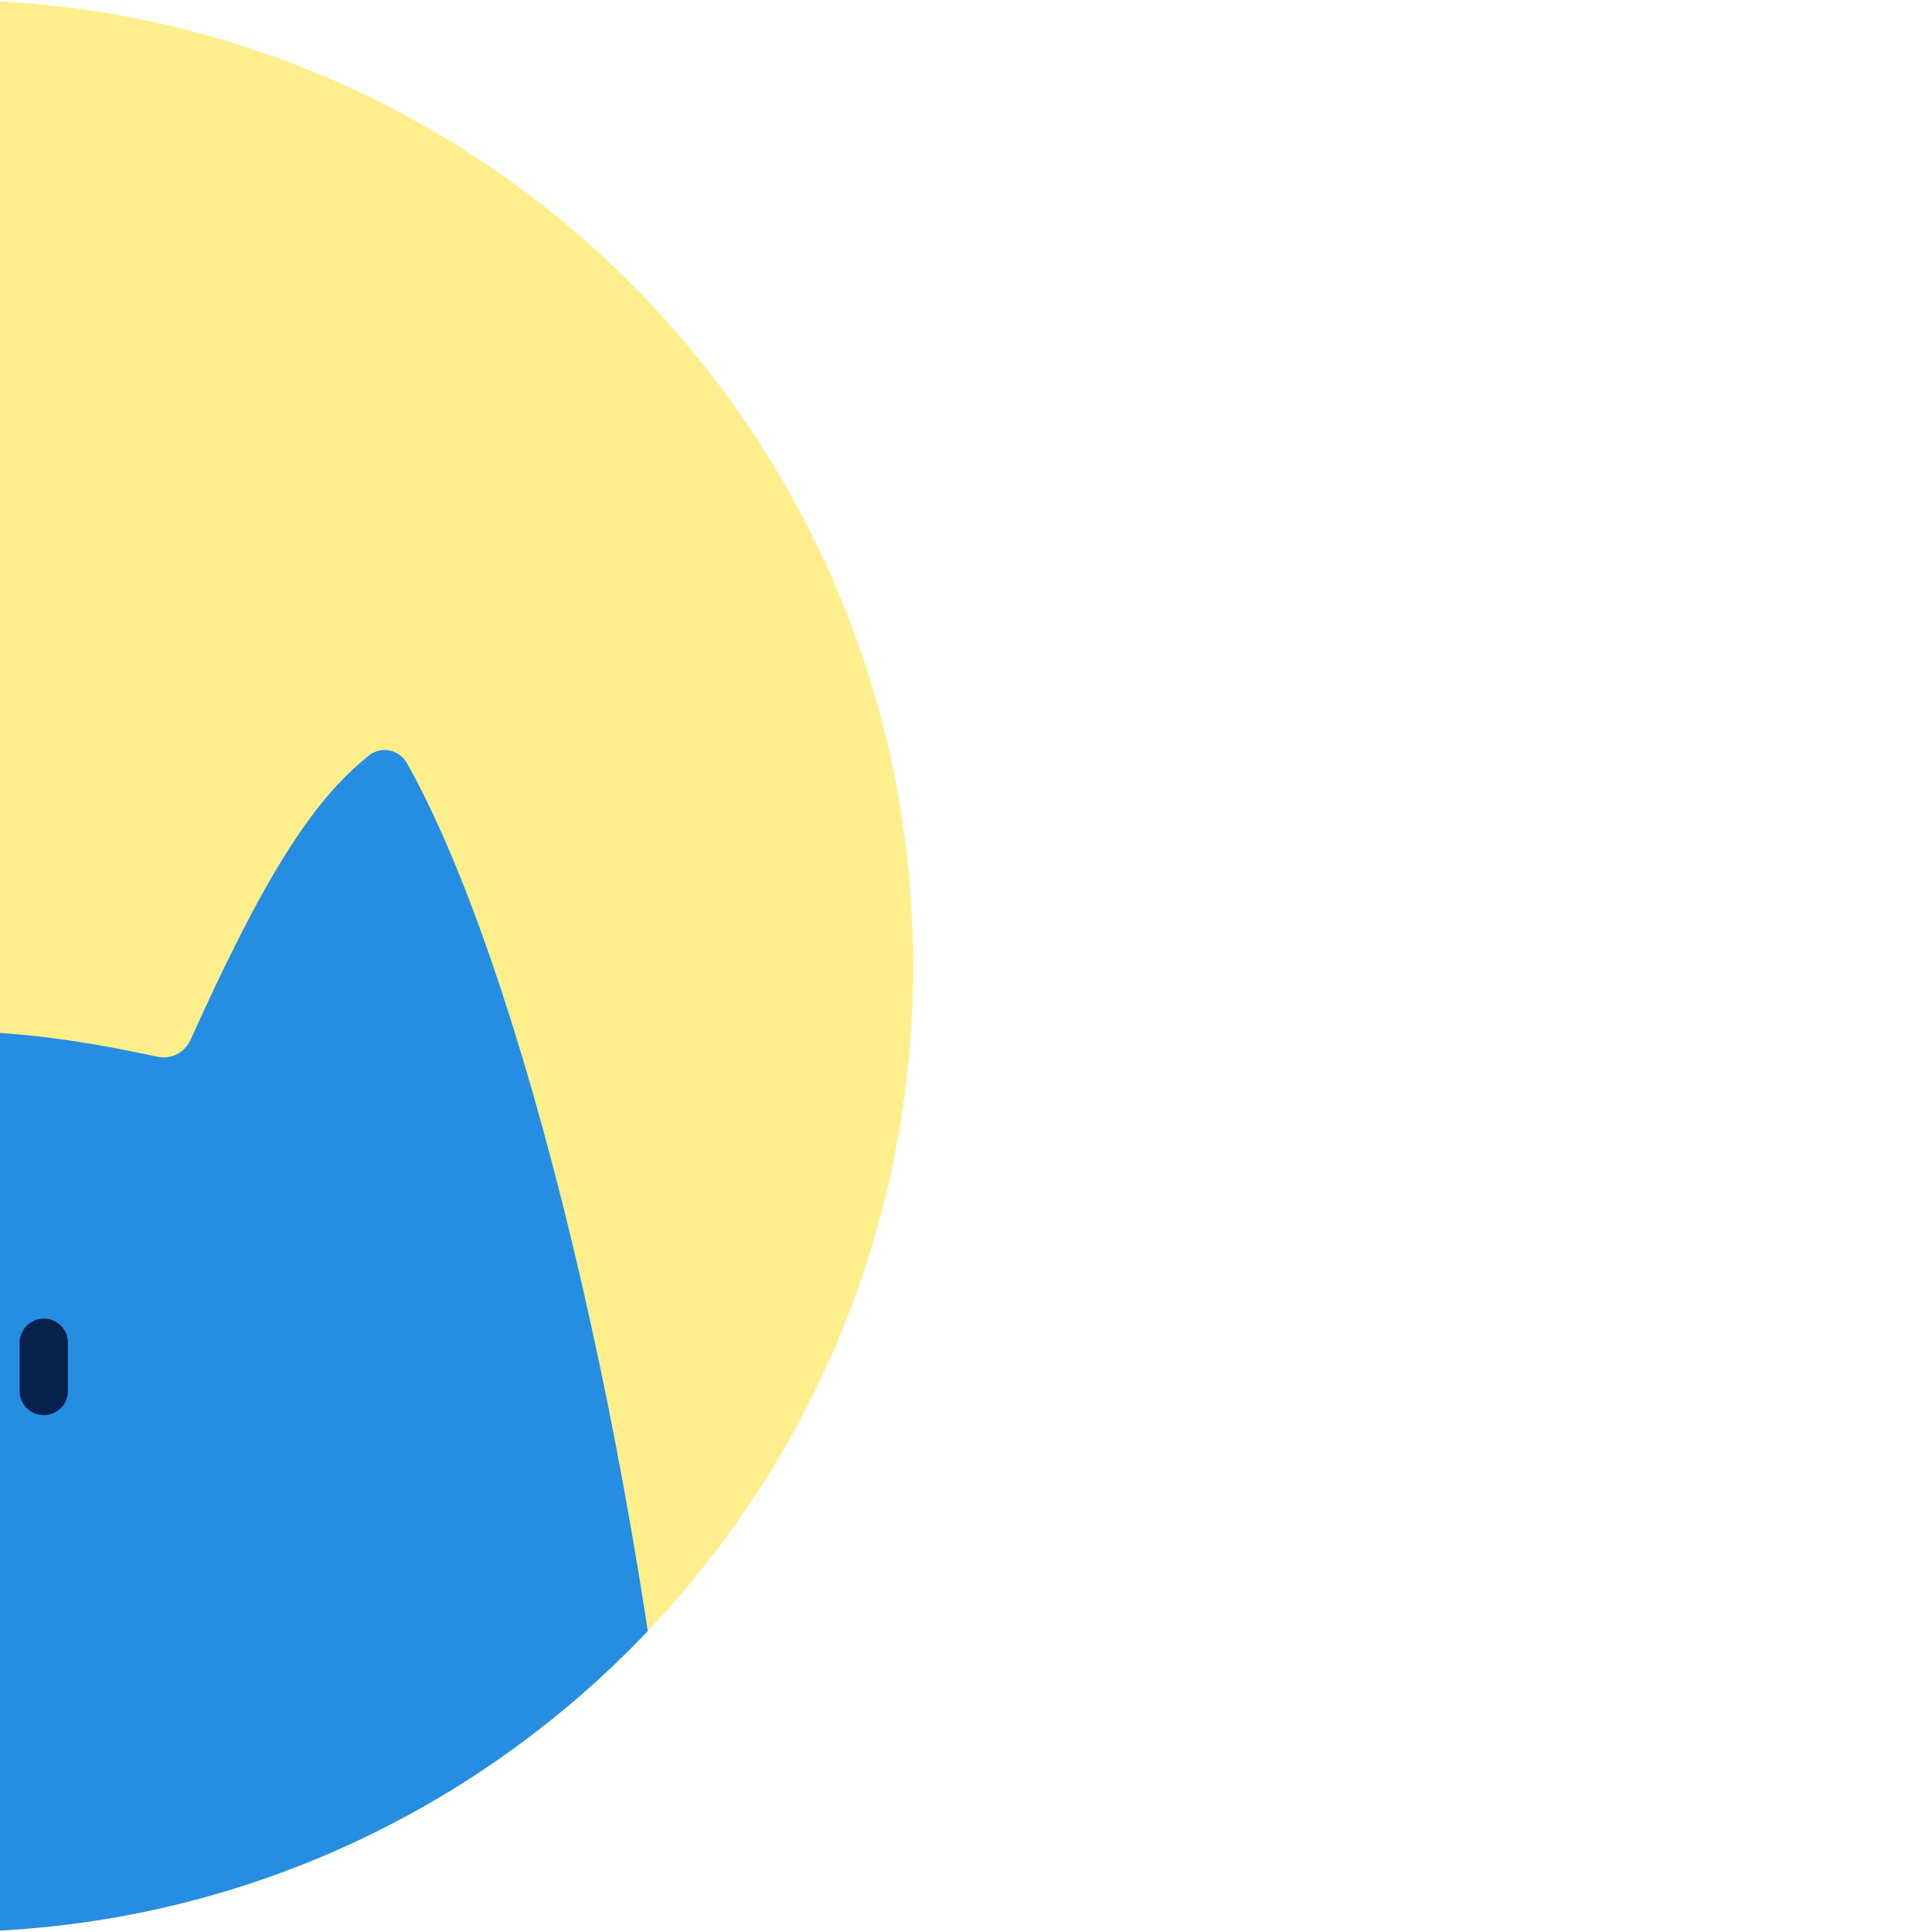
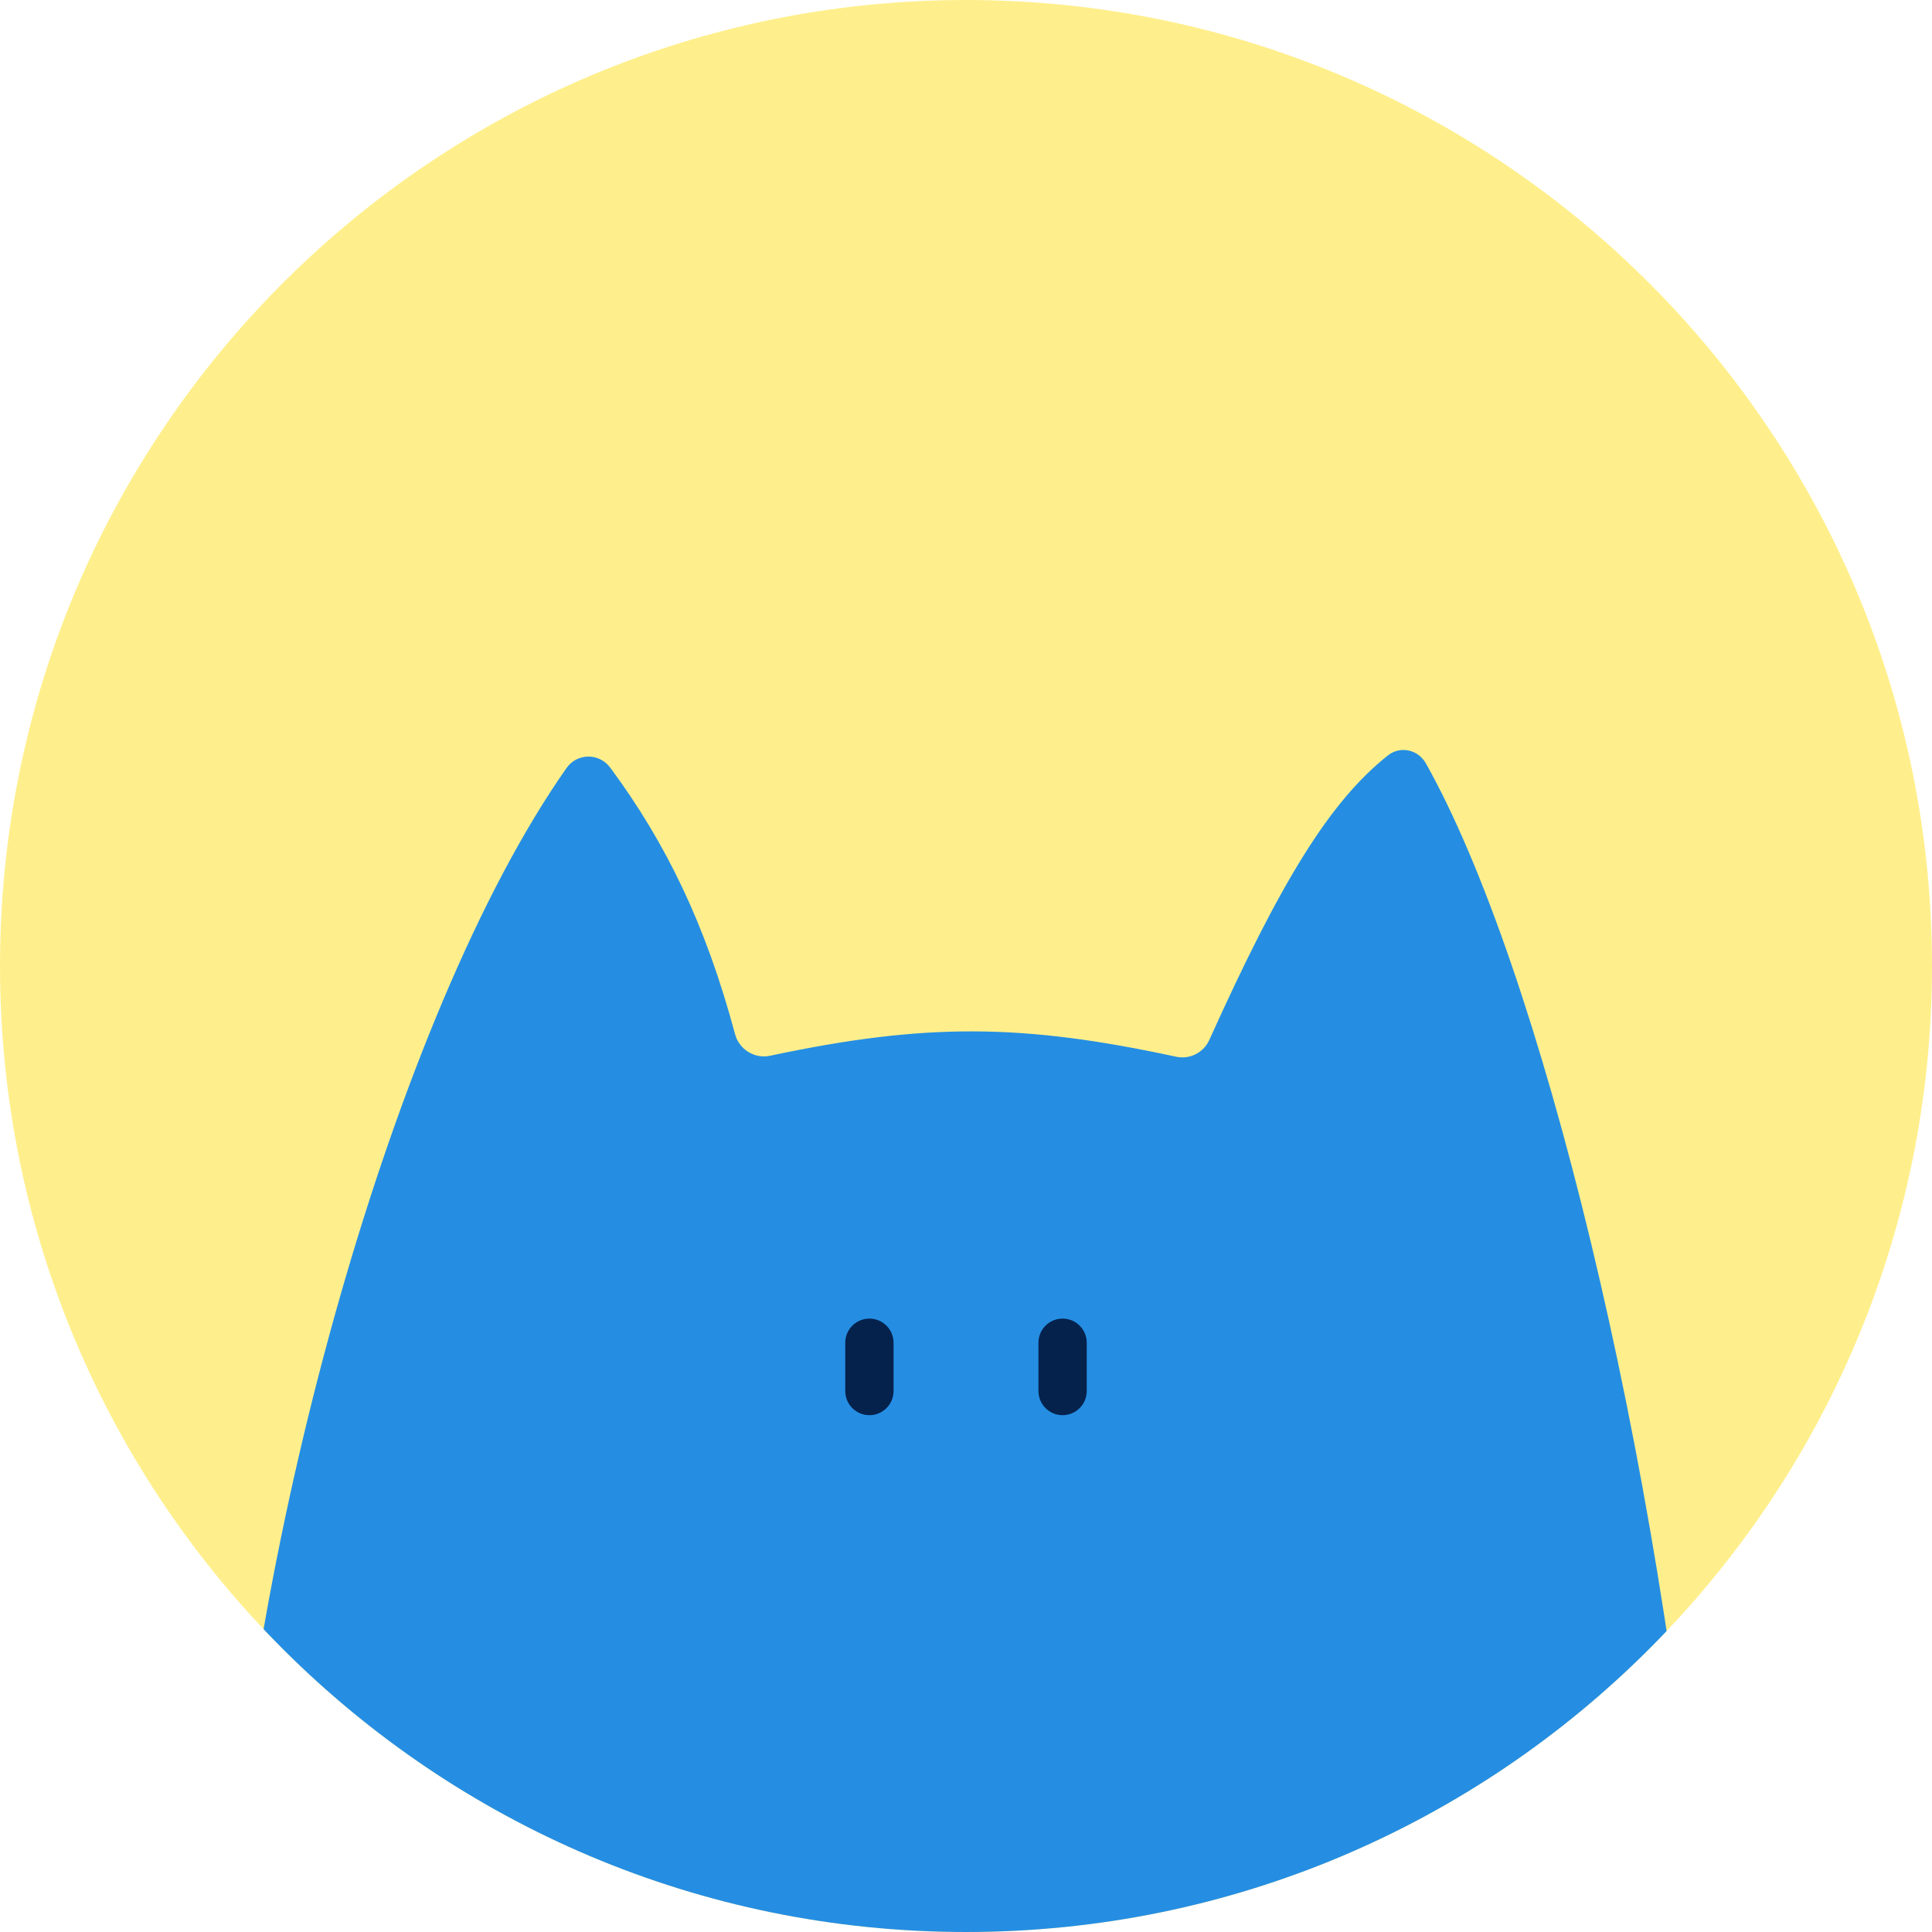
- <svg xmlns="http://www.w3.org/2000/svg" viewBox="80 0 151.704 151.704" fill="none">
+ <svg xmlns="http://www.w3.org/2000/svg" viewBox="0 0 151.704 151.704" fill="none">
  <defs>
    <clipPath id="c">
      <rect width="151.704" height="151.704" rx="80" />
    </clipPath>
  </defs>
  <g>
    <g>
      <g clip-path="url(#c)">
        <rect width="151.704" height="151.704" rx="80" fill="#FFEF8C" />
        <g>
          <path d="M131.409 153.6H20.185C18.896 153.6 17.862 152.537 17.93 151.249C19.515 121.372 30.85 79.734 44.482 60.31C45.322 59.114 47.055 59.109 47.923 60.284C52.281 66.18 55.404 72.569 57.719 81.207C58.041 82.409 59.252 83.158 60.469 82.899C72.688 80.3 80.296 80.373 92.354 82.976C93.417 83.206 94.505 82.661 94.952 81.669C100.534 69.289 104.391 62.951 108.983 59.316C109.959 58.543 111.354 58.858 111.964 59.943C120.895 75.815 130.348 113.964 133.668 151.14C133.786 152.465 132.739 153.6 131.409 153.6Z" fill="#258EE3" />
          <g>
            <path d="M81.541 105.434C81.541 104.387 82.39 103.538 83.437 103.538C84.484 103.538 85.333 104.387 85.333 105.434V109.227C85.333 110.274 84.484 111.123 83.437 111.123C82.39 111.123 81.541 110.274 81.541 109.227V105.434Z" fill="#05224D" />
            <path d="M66.37 105.434C66.37 104.387 67.219 103.538 68.267 103.538C69.314 103.538 70.163 104.387 70.163 105.434V109.227C70.163 110.274 69.314 111.123 68.267 111.123C67.219 111.123 66.37 110.274 66.37 109.227V105.434Z" fill="#05224D" />
          </g>
        </g>
      </g>
    </g>
  </g>
</svg>
